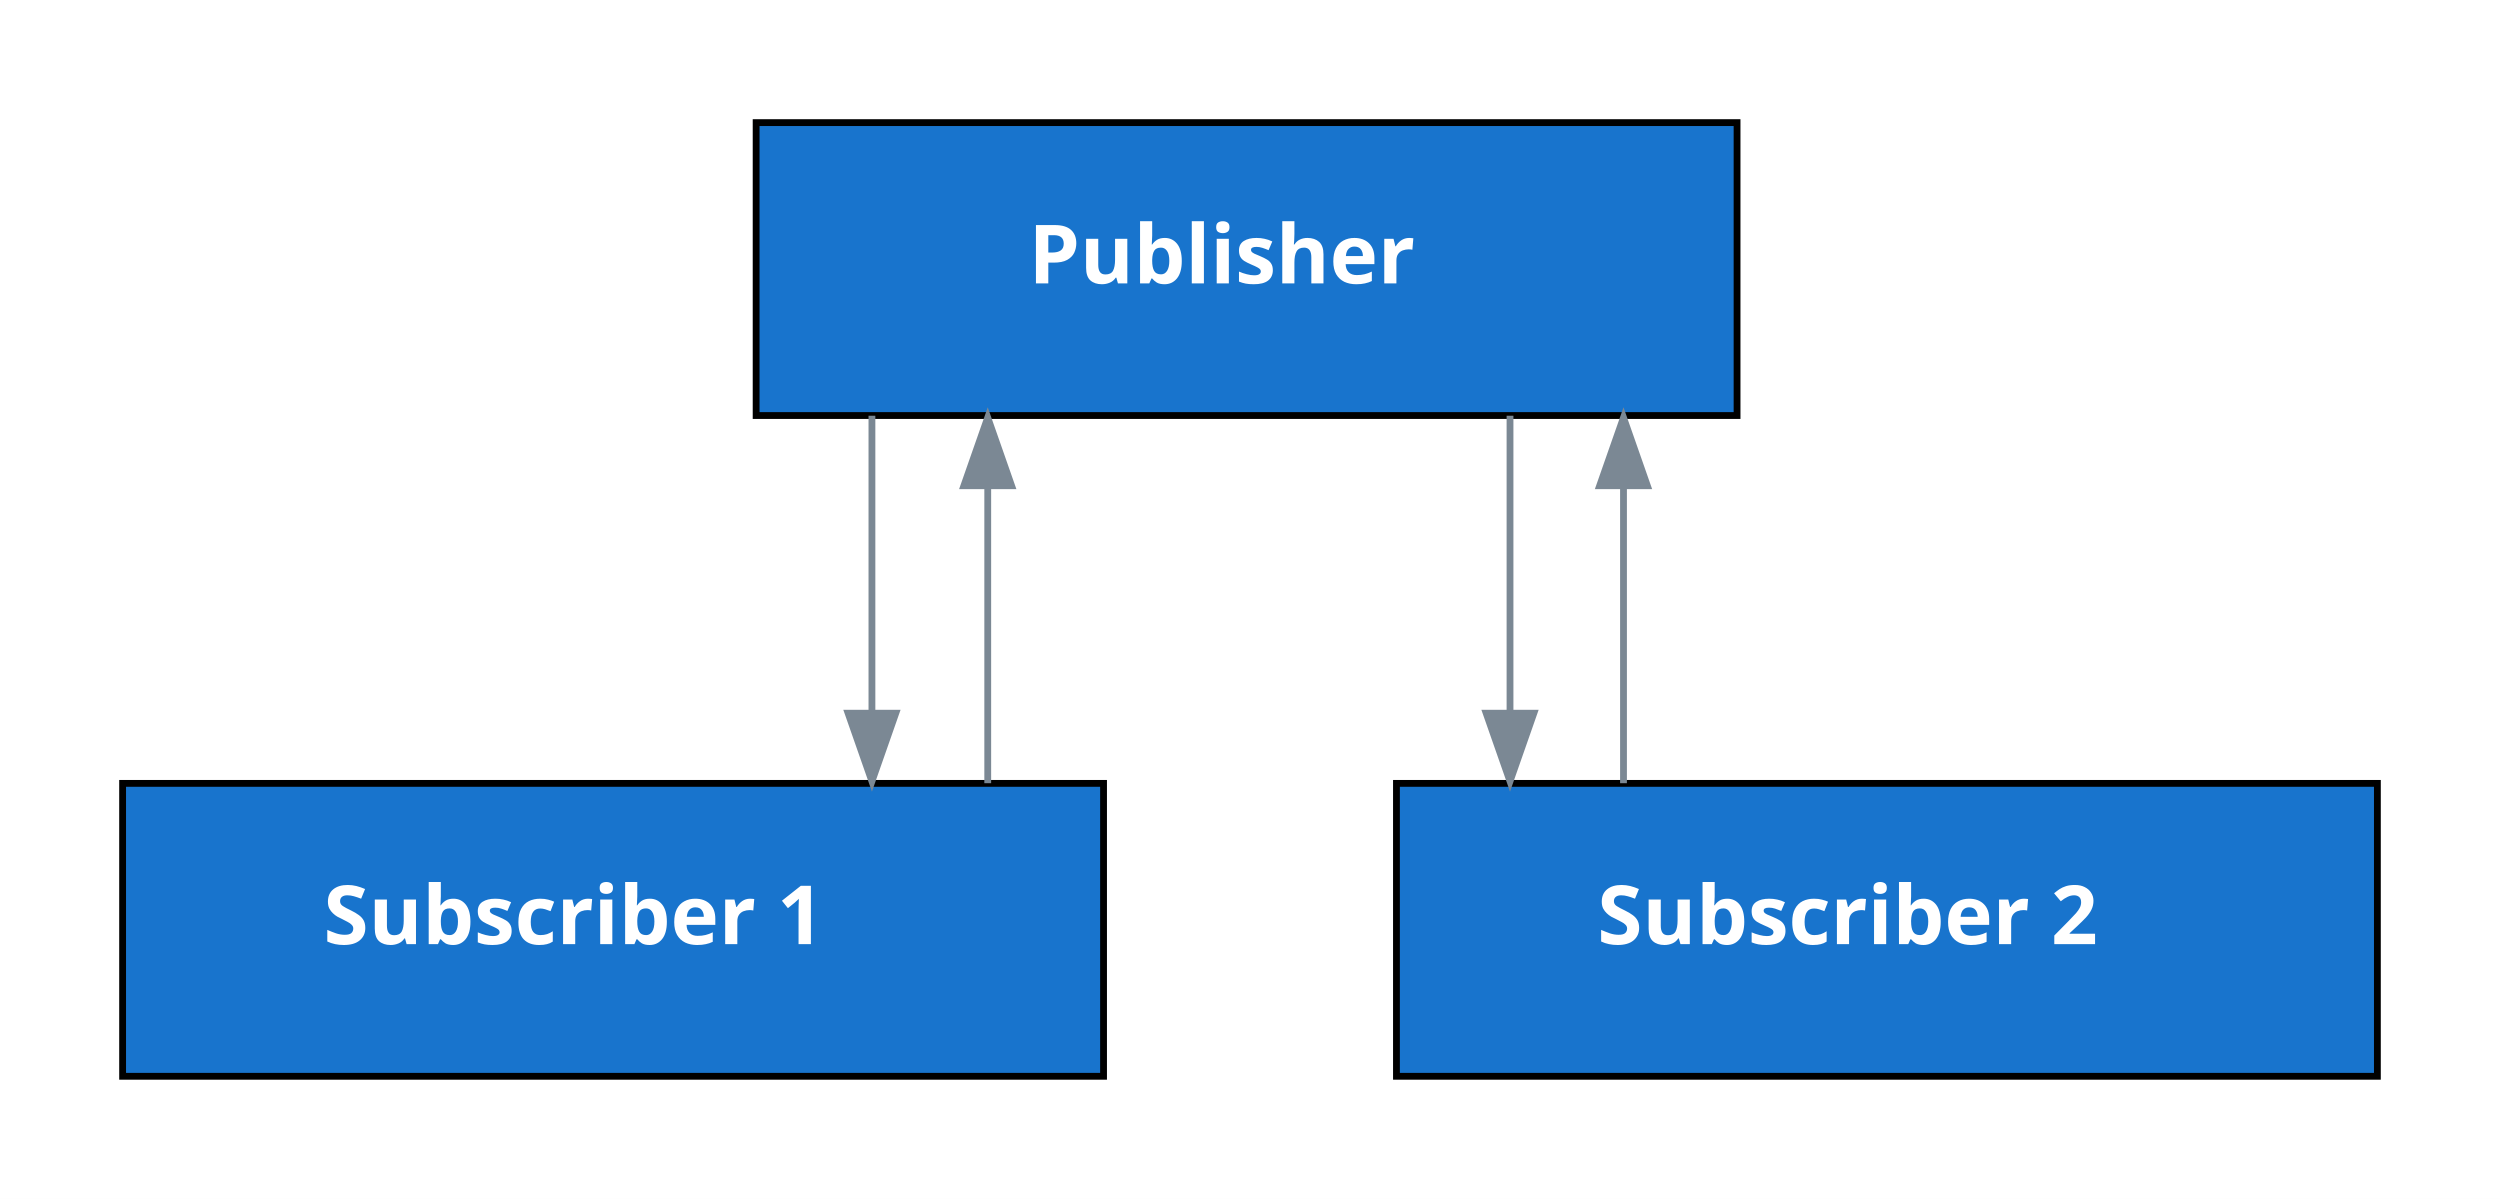
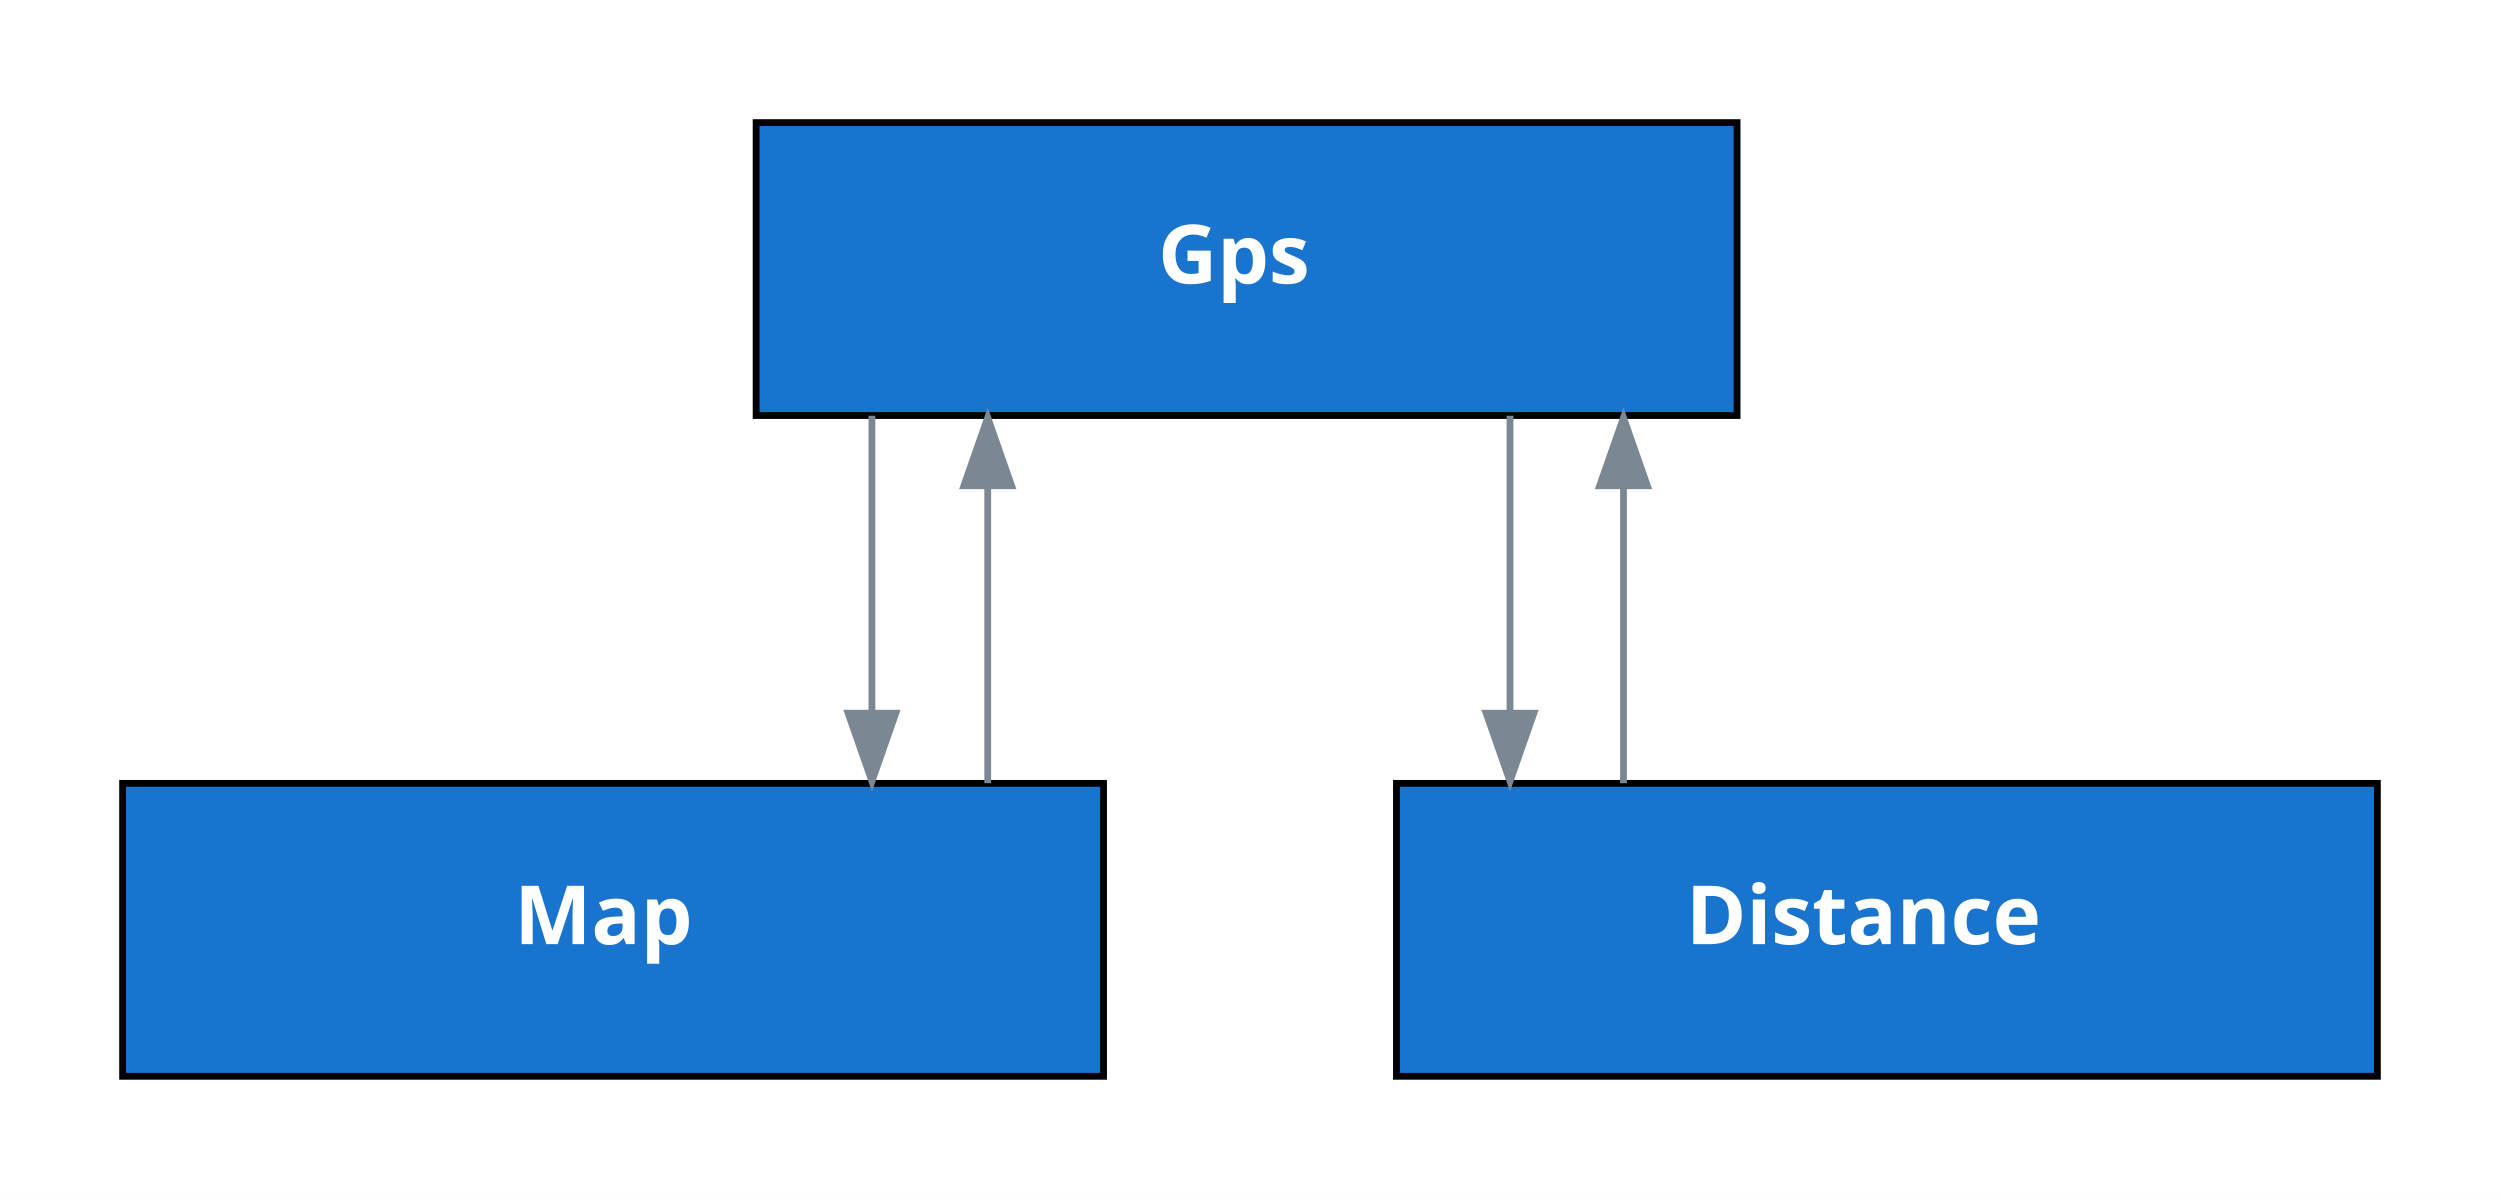
<svg xmlns="http://www.w3.org/2000/svg" width="367pt" height="176pt" viewBox="0.00 0.00 367.00 176.00">
  <g id="graph0" class="graph" transform="scale(1 1) rotate(0) translate(18 158)">
    <polygon fill="white" stroke="transparent" points="-18,18 -18,-158 349,-158 349,18 -18,18" />
    <g id="node1" class="node">
      <polygon fill="#1874cd" stroke="black" points="237,-140 93,-140 93,-97 237,-97 237,-140" />
-       <text text-anchor="start" x="133" y="-116.4" font-family="Sans-Serif" font-weight="bold" font-size="12.00" fill="white">Publisher</text>
+       <text text-anchor="start" x="152" y="-116.4" font-family="Sans-Serif" font-weight="bold" font-size="12.00" fill="white">Gps</text>
    </g>
    <g id="node2" class="node">
      <polygon fill="#1874cd" stroke="black" points="144,-43 0,-43 0,0 144,0 144,-43" />
-       <text text-anchor="start" x="29.5" y="-19.4" font-family="Sans-Serif" font-weight="bold" font-size="12.00" fill="white">Subscriber 1</text>
+       <text text-anchor="start" x="57.5" y="-19.4" font-family="Sans-Serif" font-weight="bold" font-size="12.00" fill="white">Map</text>
    </g>
    <g id="edge2" class="edge">
      <path fill="none" stroke="#7b8894" d="M110,-96.97C110,-96.97 110,-53.3 110,-53.3" />
      <polygon fill="#7b8894" stroke="#7b8894" points="113.5,-53.3 110,-43.3 106.5,-53.3 113.5,-53.3" />
    </g>
    <g id="node3" class="node">
      <polygon fill="#1874cd" stroke="black" points="331,-43 187,-43 187,0 331,0 331,-43" />
-       <text text-anchor="start" x="216.5" y="-19.4" font-family="Sans-Serif" font-weight="bold" font-size="12.00" fill="white">Subscriber 2</text>
+       <text text-anchor="start" x="229.5" y="-19.4" font-family="Sans-Serif" font-weight="bold" font-size="12.00" fill="white">Distance</text>
    </g>
    <g id="edge4" class="edge">
      <path fill="none" stroke="#7b8894" d="M203.67,-96.97C203.67,-96.97 203.67,-53.3 203.67,-53.3" />
      <polygon fill="#7b8894" stroke="#7b8894" points="207.17,-53.3 203.67,-43.3 200.17,-53.3 207.17,-53.3" />
    </g>
    <g id="edge1" class="edge">
      <path fill="none" stroke="#7b8894" d="M127,-43.03C127,-43.03 127,-86.7 127,-86.7" />
      <polygon fill="#7b8894" stroke="#7b8894" points="123.5,-86.7 127,-96.7 130.5,-86.7 123.5,-86.7" />
    </g>
    <g id="edge3" class="edge">
      <path fill="none" stroke="#7b8894" d="M220.33,-43.03C220.33,-43.03 220.33,-86.7 220.33,-86.7" />
      <polygon fill="#7b8894" stroke="#7b8894" points="216.83,-86.7 220.33,-96.7 223.83,-86.7 216.83,-86.7" />
    </g>
  </g>
</svg>
